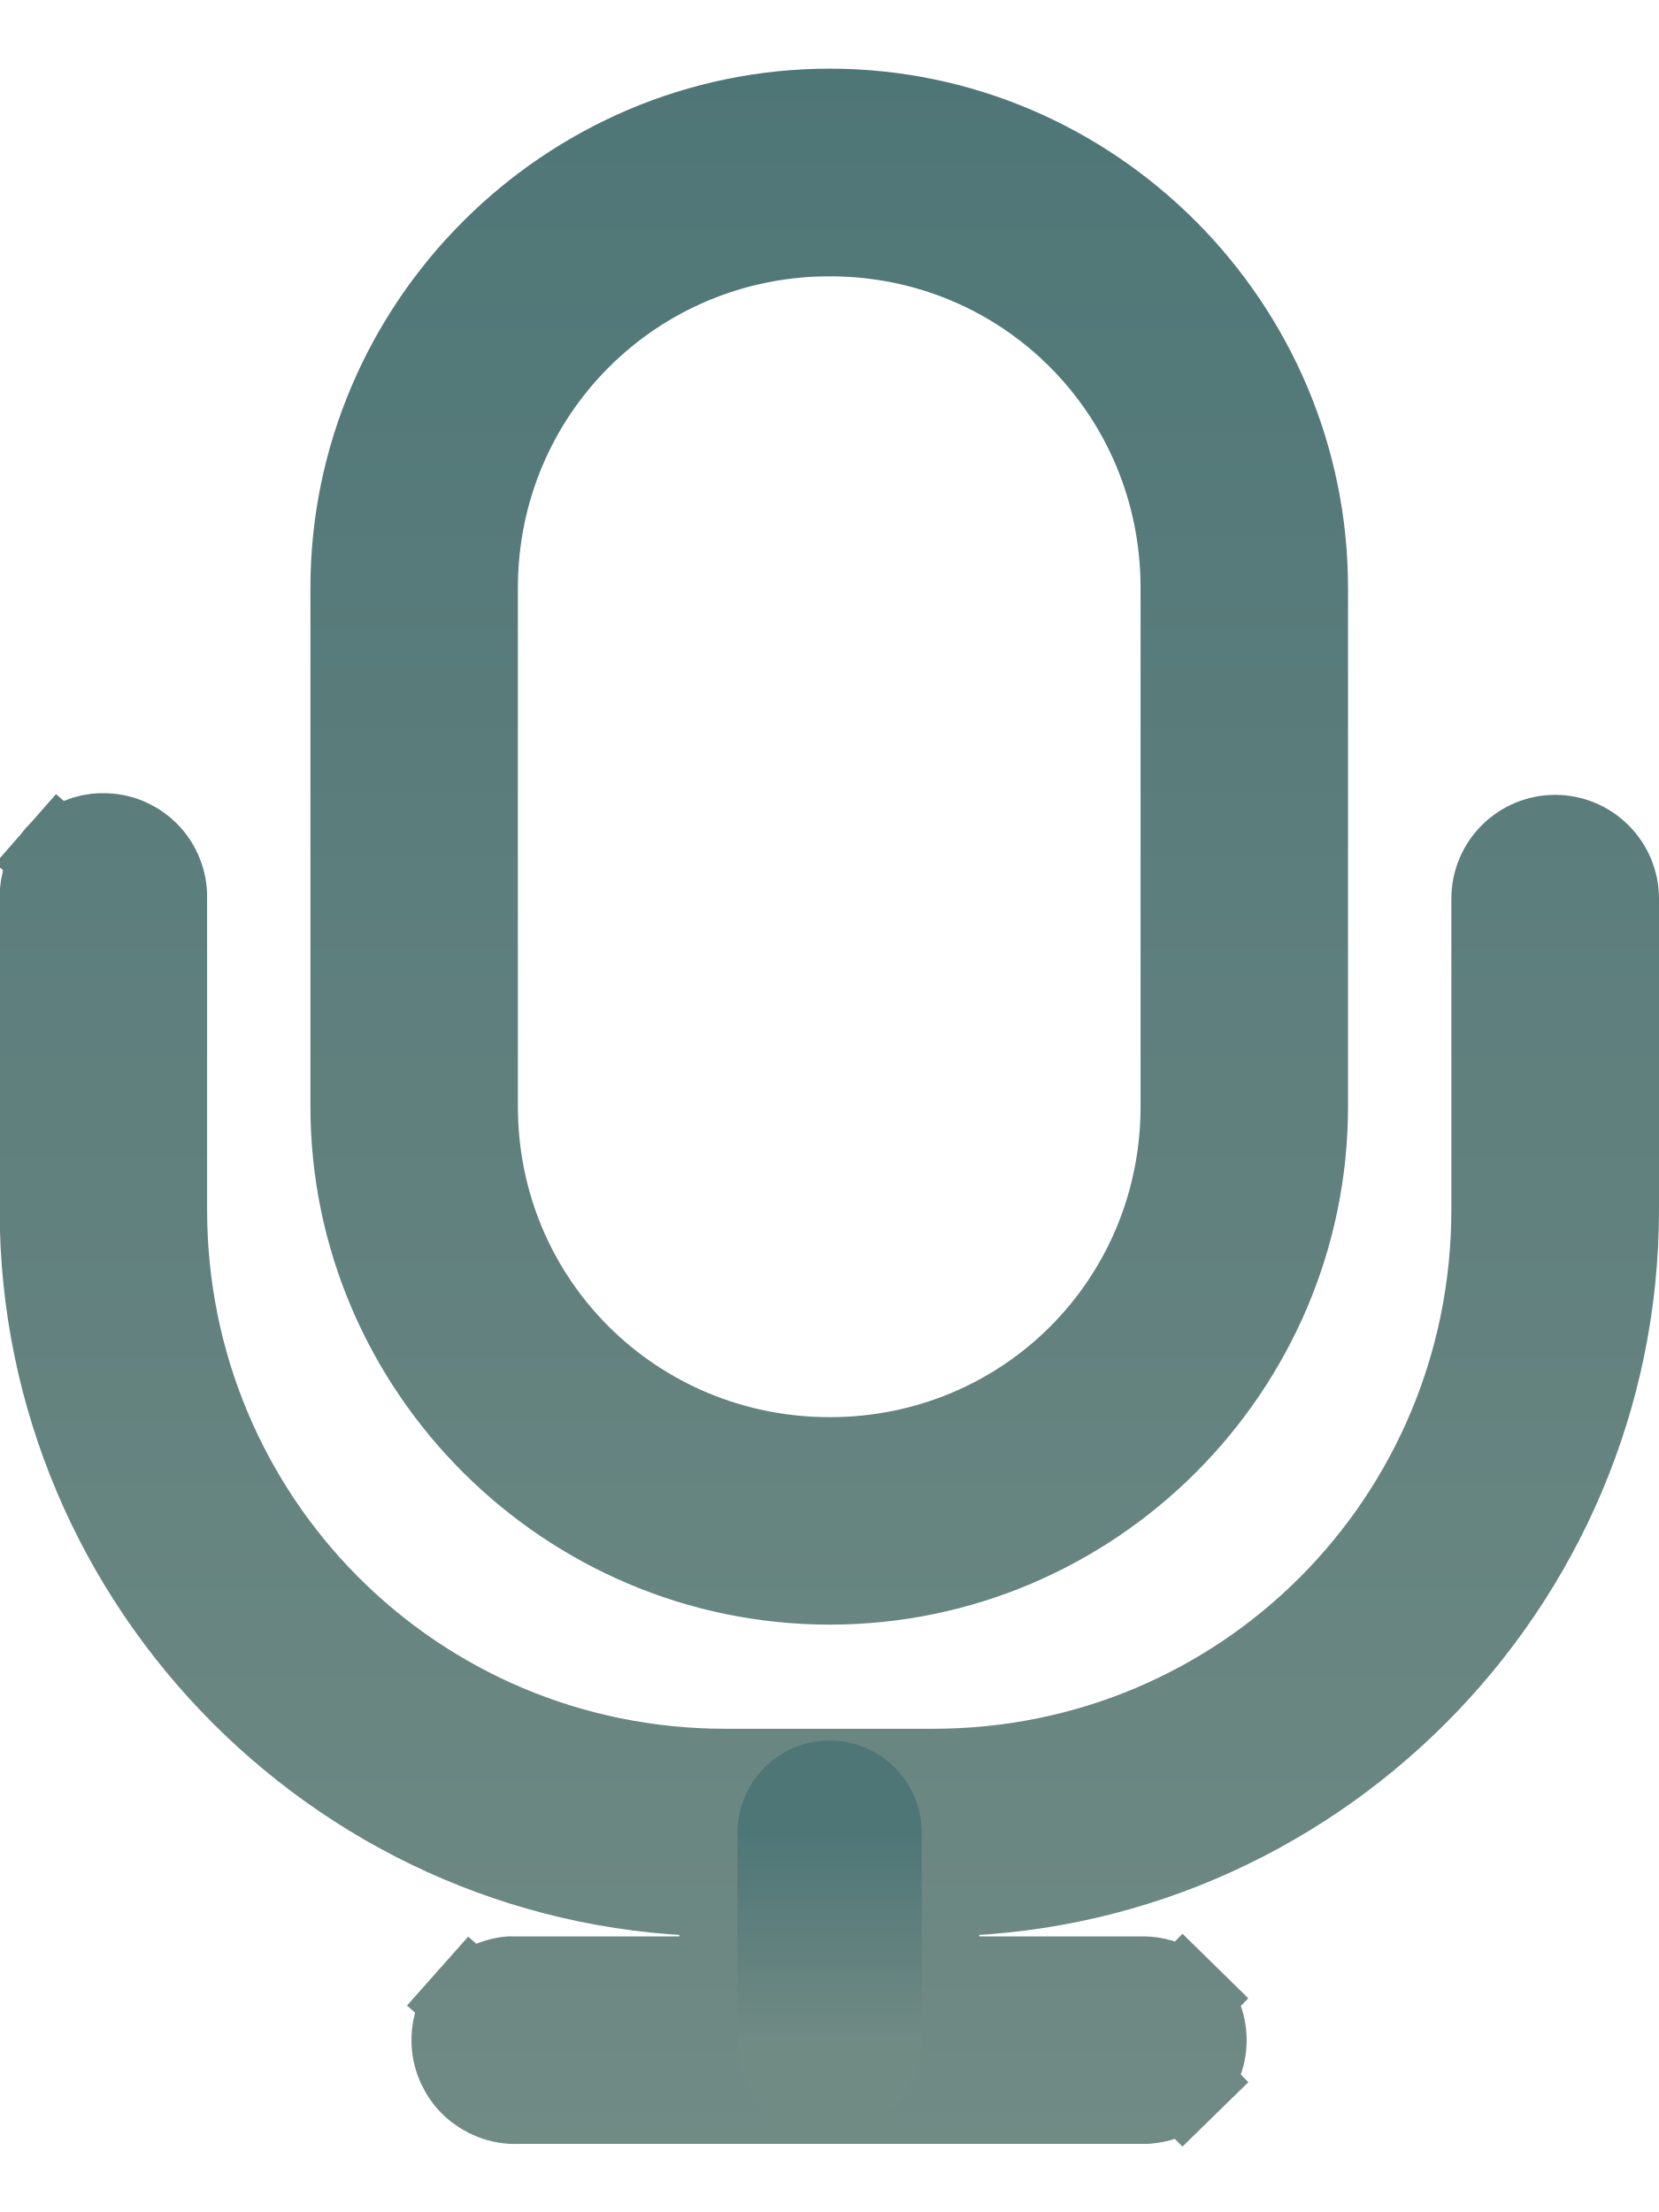
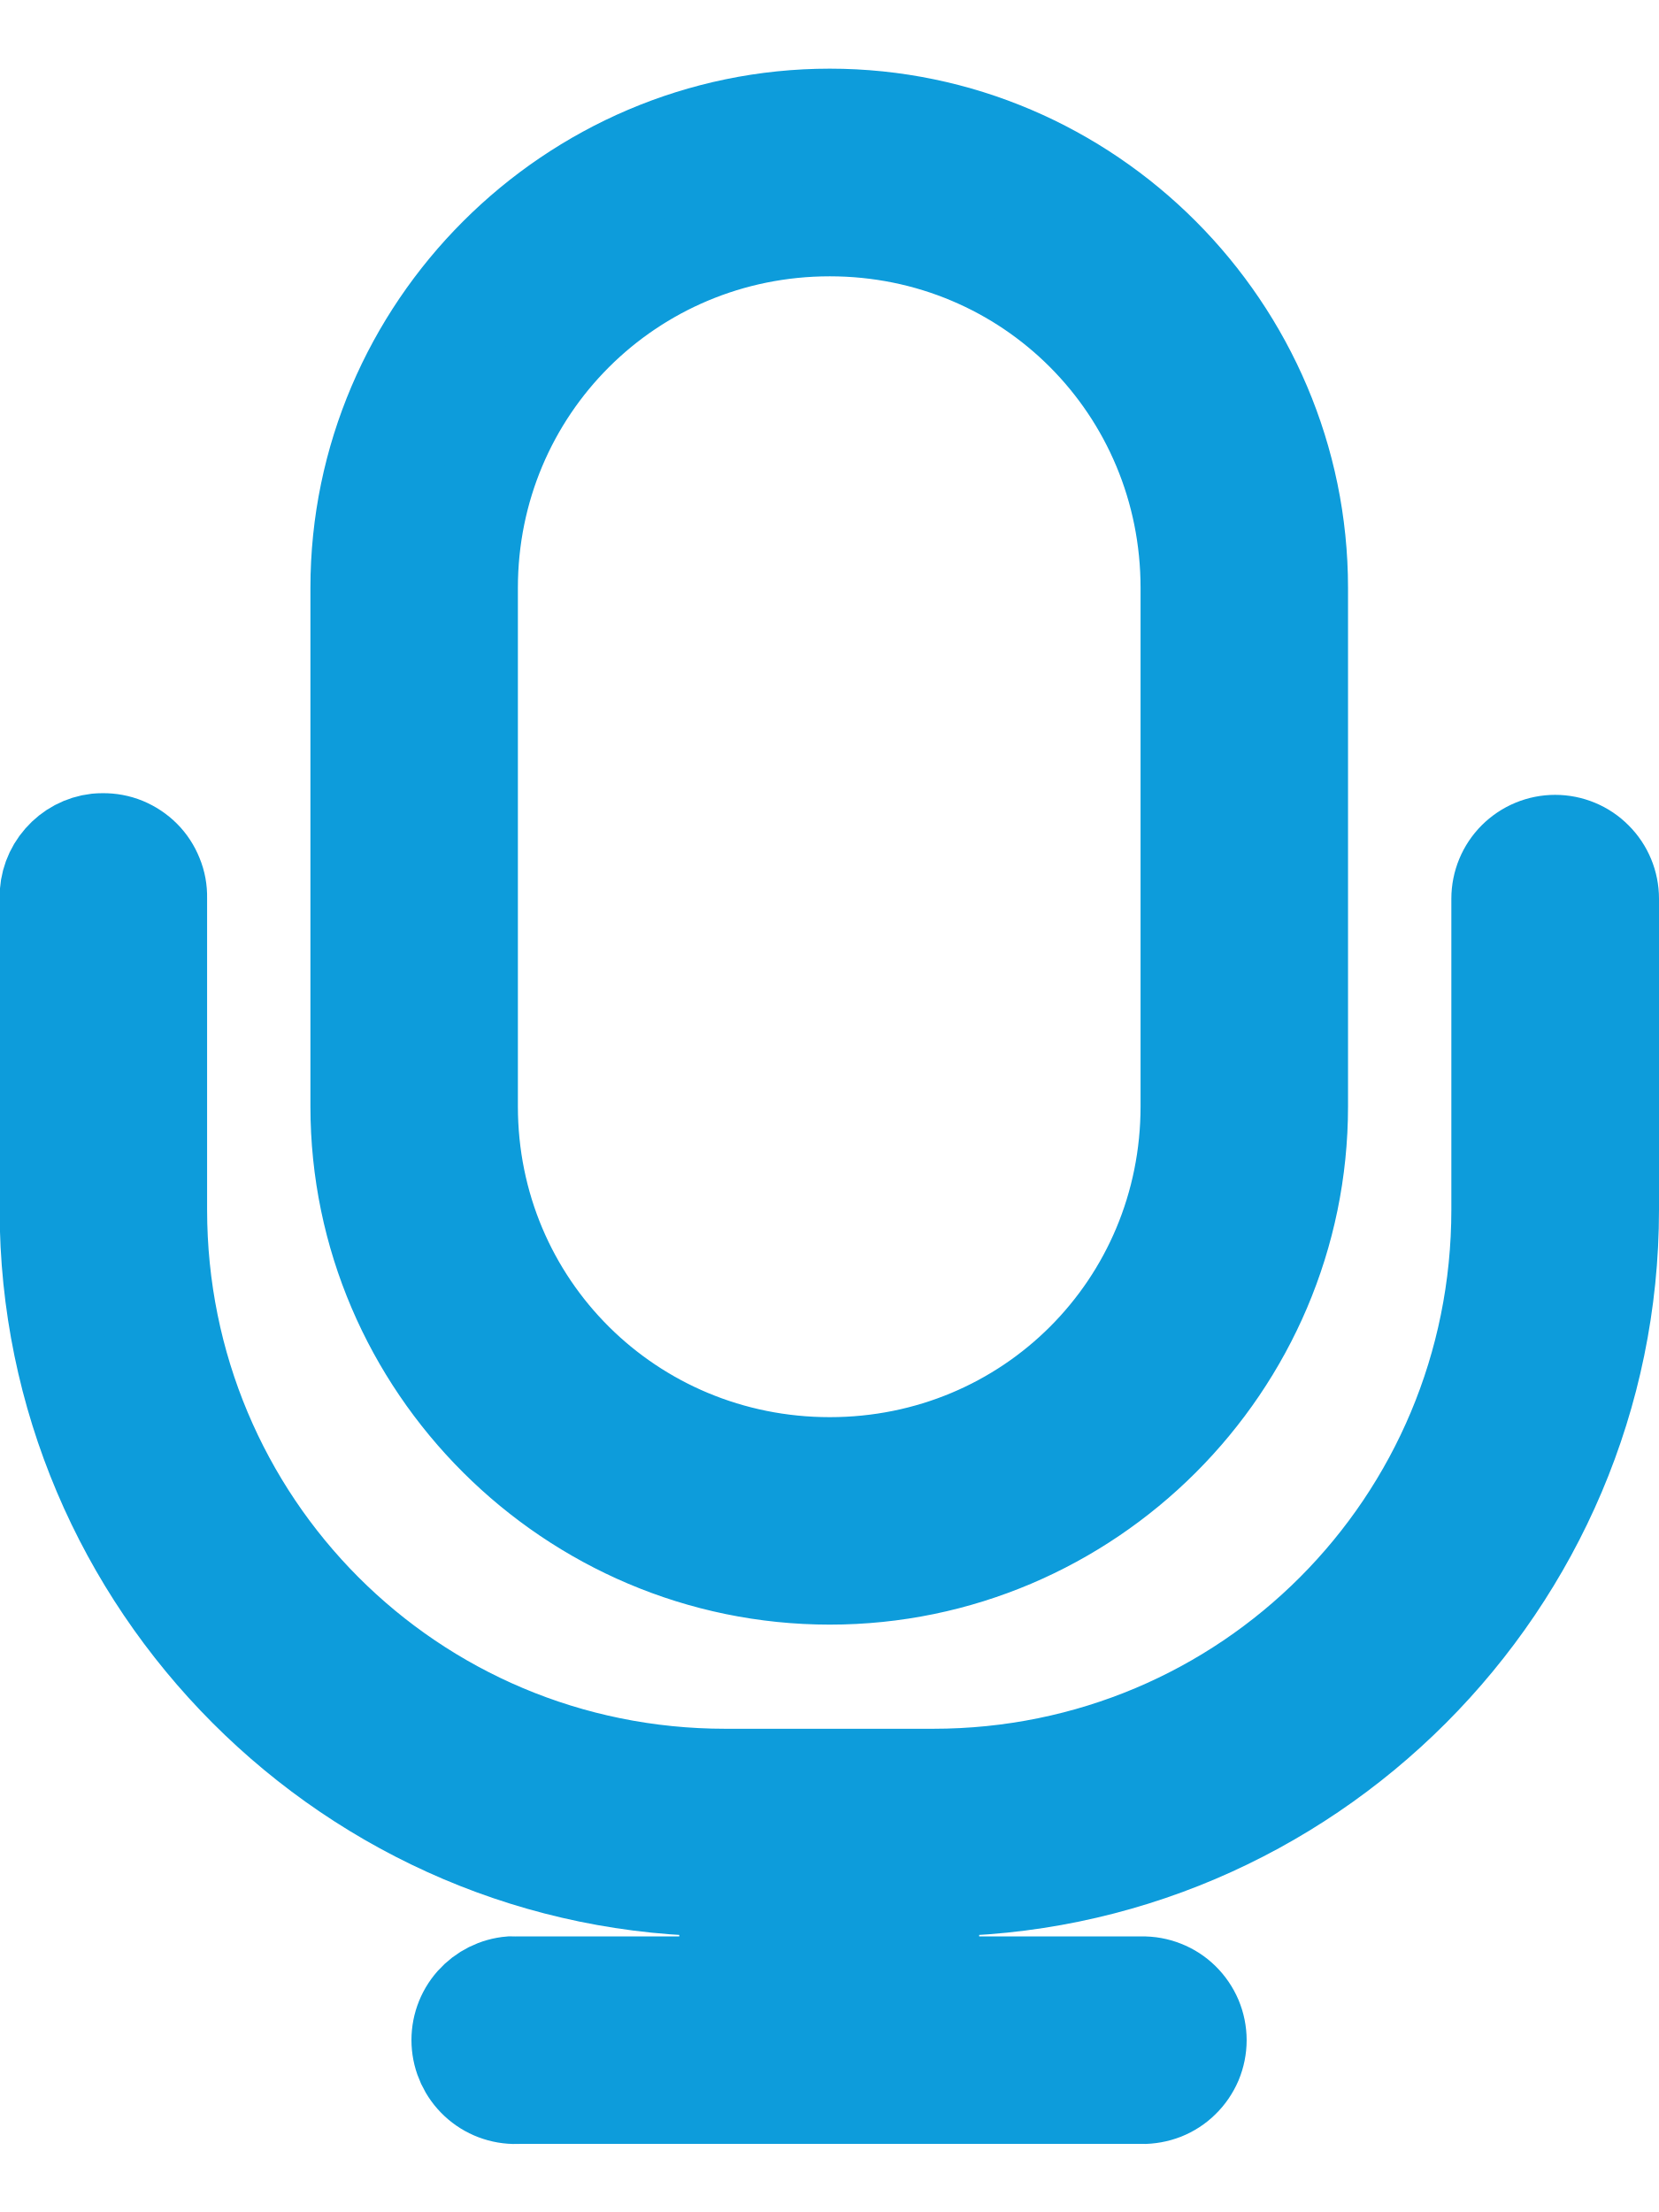
<svg xmlns="http://www.w3.org/2000/svg" width="18" height="24" viewBox="0 0 18 24" fill="none">
-   <path d="M1.112 9.106L1.114 9.106C1.198 9.105 1.281 9.12 1.359 9.152C1.436 9.184 1.507 9.231 1.566 9.29C1.625 9.349 1.671 9.42 1.702 9.498C1.734 9.575 1.749 9.658 1.747 9.742L1.747 9.742V9.751V13.125C1.747 16.522 4.472 19.257 7.87 19.257H10.124C13.522 19.257 16.247 16.522 16.247 13.125V9.751C16.247 9.585 16.313 9.425 16.43 9.308C16.548 9.19 16.707 9.124 16.873 9.124C17.04 9.124 17.199 9.19 17.316 9.308C17.434 9.425 17.5 9.585 17.5 9.751V13.125C17.5 17.188 14.185 20.51 10.124 20.51V21.01V21.51H12.375V21.51L12.386 21.51C12.469 21.508 12.552 21.523 12.63 21.554C12.707 21.584 12.778 21.63 12.837 21.688L13.187 21.331L12.837 21.688C12.897 21.747 12.944 21.816 12.977 21.893C13.009 21.97 13.026 22.052 13.026 22.136C13.026 22.219 13.009 22.302 12.977 22.379C12.944 22.455 12.897 22.525 12.837 22.583L13.187 22.941L12.837 22.583C12.778 22.642 12.707 22.687 12.63 22.718C12.552 22.748 12.469 22.763 12.386 22.762L12.386 22.761H12.375H5.619V22.761L5.607 22.762C5.443 22.766 5.284 22.705 5.164 22.594C5.044 22.482 4.973 22.328 4.965 22.165C4.957 22.001 5.013 21.841 5.122 21.718L4.748 21.386L5.122 21.718C5.23 21.597 5.38 21.522 5.541 21.509C5.559 21.509 5.577 21.509 5.595 21.51L5.607 21.51H5.619H7.87V21.01V20.51C3.81 20.51 0.496 17.188 0.496 13.125V9.751H0.496L0.496 9.742C0.493 9.586 0.548 9.436 0.651 9.319L0.278 8.992L0.651 9.319C0.753 9.202 0.894 9.127 1.048 9.109C1.069 9.107 1.091 9.106 1.112 9.106L1.112 9.106ZM3.868 6.379C3.868 3.56 6.184 1.245 9.003 1.245C11.82 1.245 14.126 3.559 14.126 6.379V12.004C14.126 14.823 11.821 17.127 9.003 17.127C6.183 17.127 3.868 14.821 3.868 12.004V6.379ZM12.875 6.379C12.875 4.226 11.159 2.498 9.003 2.498C6.849 2.498 5.119 4.224 5.119 6.379V12.004C5.119 14.161 6.85 15.876 9.003 15.876C11.157 15.876 12.875 14.158 12.875 12.004V6.379Z" fill="url(#paint0_linear_184_1083)" stroke="url(#paint1_linear_184_1083)" stroke-width="1" />
-   <path d="M9.001 22.135V19.884V22.135Z" fill="url(#paint2_linear_184_1083)" />
-   <path d="M9.001 22.135V19.884" stroke="url(#paint3_linear_184_1083)" stroke-width="1.999" stroke-linecap="round" stroke-linejoin="round" />
-   <defs>
-     <linearGradient id="paint0_linear_184_1083" x1="8.998" y1="0.745" x2="8.998" y2="23.262" gradientUnits="userSpaceOnUse">
-       <stop stop-color="#4F7677" />
-       <stop offset="1" stop-color="#708A84" />
-       <stop offset="1" stop-color="#708A84" />
-     </linearGradient>
-     <linearGradient id="paint1_linear_184_1083" x1="8.998" y1="0.745" x2="8.998" y2="23.262" gradientUnits="userSpaceOnUse">
-       <stop stop-color="#4F7677" />
-       <stop offset="1" stop-color="#708A84" />
-       <stop offset="1" stop-color="#708A84" />
-     </linearGradient>
-     <linearGradient id="paint2_linear_184_1083" x1="9.501" y1="19.884" x2="9.501" y2="22.135" gradientUnits="userSpaceOnUse">
-       <stop stop-color="#4F7677" />
-       <stop offset="1" stop-color="#708A84" />
-       <stop offset="1" stop-color="#708A84" />
-     </linearGradient>
-     <linearGradient id="paint3_linear_184_1083" x1="9.501" y1="19.884" x2="9.501" y2="22.135" gradientUnits="userSpaceOnUse">
-       <stop stop-color="#4F7677" />
-       <stop offset="1" stop-color="#708A84" />
-       <stop offset="1" stop-color="#708A84" />
-     </linearGradient>
-   </defs>
+   <path d="M1.112 9.106L1.112 9.106L1.114 9.106C1.198 9.105 1.281 9.12 1.359 9.152C1.436 9.184 1.507 9.231 1.566 9.29C1.625 9.349 1.671 9.42 1.702 9.498C1.734 9.575 1.749 9.658 1.747 9.742L1.747 9.742V9.751V13.125C1.747 16.522 4.472 19.257 7.87 19.257H10.124C13.522 19.257 16.247 16.522 16.247 13.125V9.751C16.247 9.585 16.313 9.425 16.43 9.308C16.548 9.19 16.707 9.124 16.873 9.124C17.04 9.124 17.199 9.19 17.316 9.308C17.434 9.425 17.5 9.585 17.5 9.751V13.125C17.5 17.188 14.185 20.51 10.124 20.51V21.01V21.51H12.375V21.51L12.386 21.51C12.469 21.508 12.552 21.523 12.63 21.554C12.707 21.584 12.778 21.63 12.837 21.688C12.897 21.747 12.944 21.816 12.977 21.893C13.009 21.97 13.026 22.052 13.026 22.136C13.026 22.219 13.009 22.302 12.977 22.379C12.944 22.455 12.897 22.525 12.837 22.583C12.778 22.642 12.707 22.687 12.63 22.718C12.552 22.748 12.469 22.763 12.386 22.762L12.386 22.761H12.375H5.619V22.761L5.607 22.762C5.443 22.766 5.284 22.706 5.164 22.594C5.044 22.482 4.973 22.328 4.965 22.165C4.957 22.001 5.013 21.841 5.122 21.718C5.23 21.597 5.38 21.522 5.541 21.509C5.559 21.509 5.577 21.509 5.595 21.51L5.607 21.51H5.619H7.87V21.01V20.51C3.81 20.51 0.496 17.188 0.496 13.125V9.751H0.496L0.496 9.742C0.493 9.586 0.548 9.436 0.651 9.319C0.753 9.202 0.894 9.127 1.048 9.109C1.069 9.107 1.091 9.106 1.112 9.106ZM3.868 6.379C3.868 3.56 6.184 1.245 9.003 1.245C11.82 1.245 14.126 3.559 14.126 6.379V12.004C14.126 14.823 11.821 17.127 9.003 17.127C6.183 17.127 3.868 14.821 3.868 12.004V6.379ZM12.875 6.379C12.875 4.226 11.159 2.498 9.003 2.498C6.849 2.498 5.119 4.224 5.119 6.379V12.004C5.119 14.161 6.85 15.876 9.003 15.876C11.157 15.876 12.875 14.158 12.875 12.004V6.379Z" fill="#0D9CDB" stroke="#0D9CDB" stroke-width="1" />
+   <path d="M9.001 22.135V19.884Z" fill="#0D9CDB" />
+   <path d="M9.001 22.135V19.884" stroke="#0D9CDB" stroke-width="1.999" stroke-linecap="round" stroke-linejoin="round" />
</svg>
